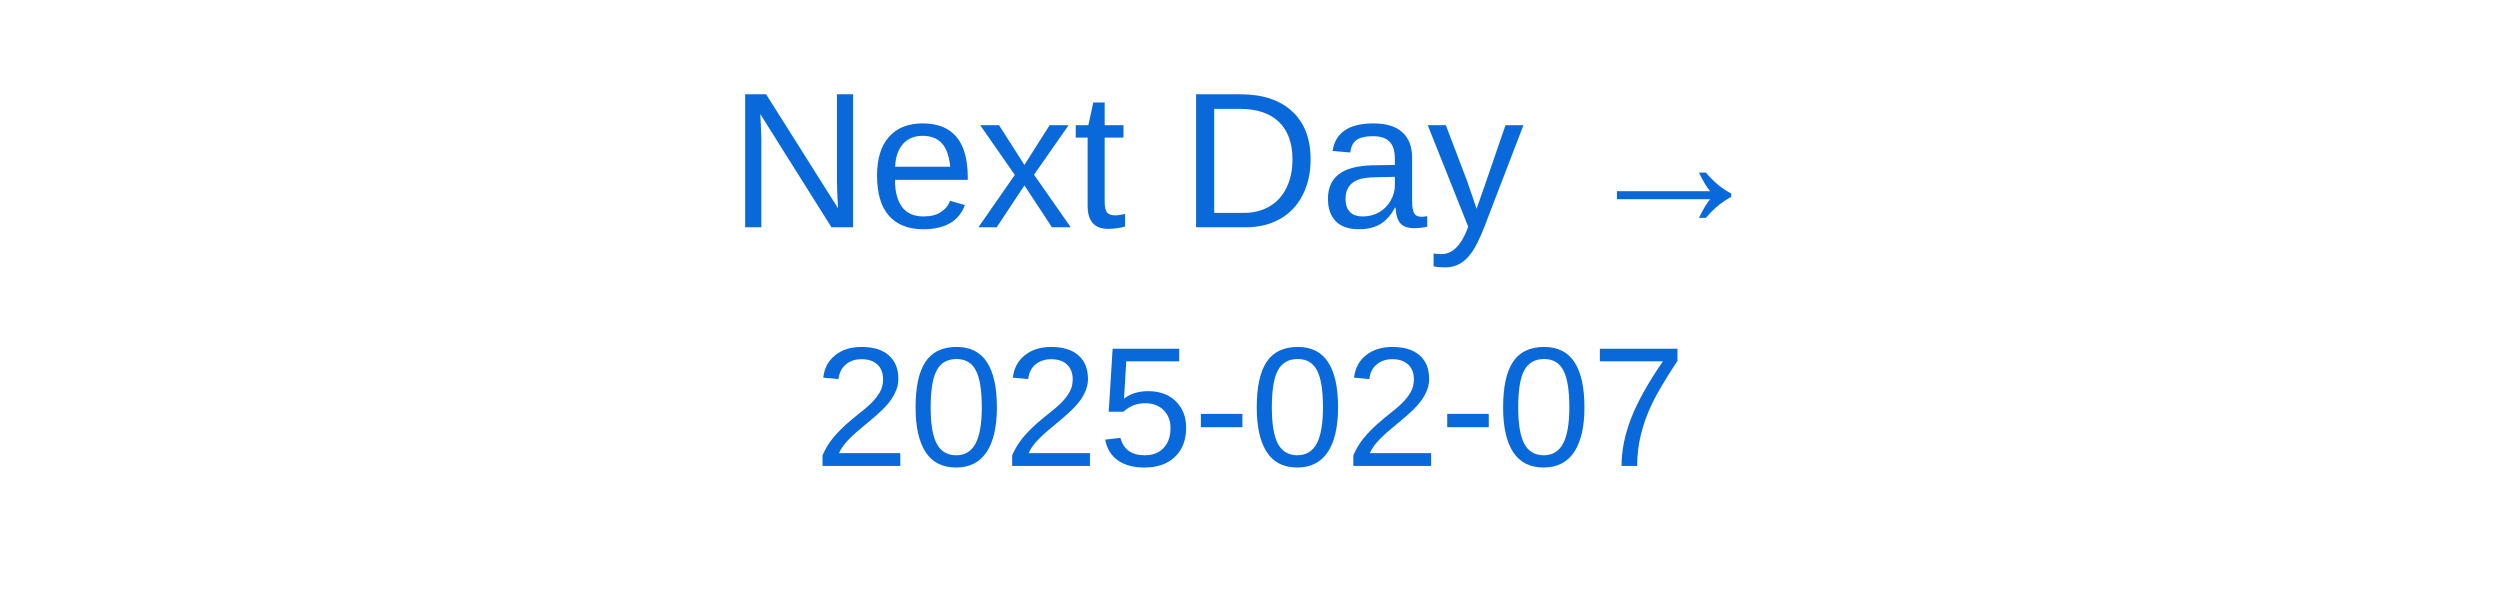
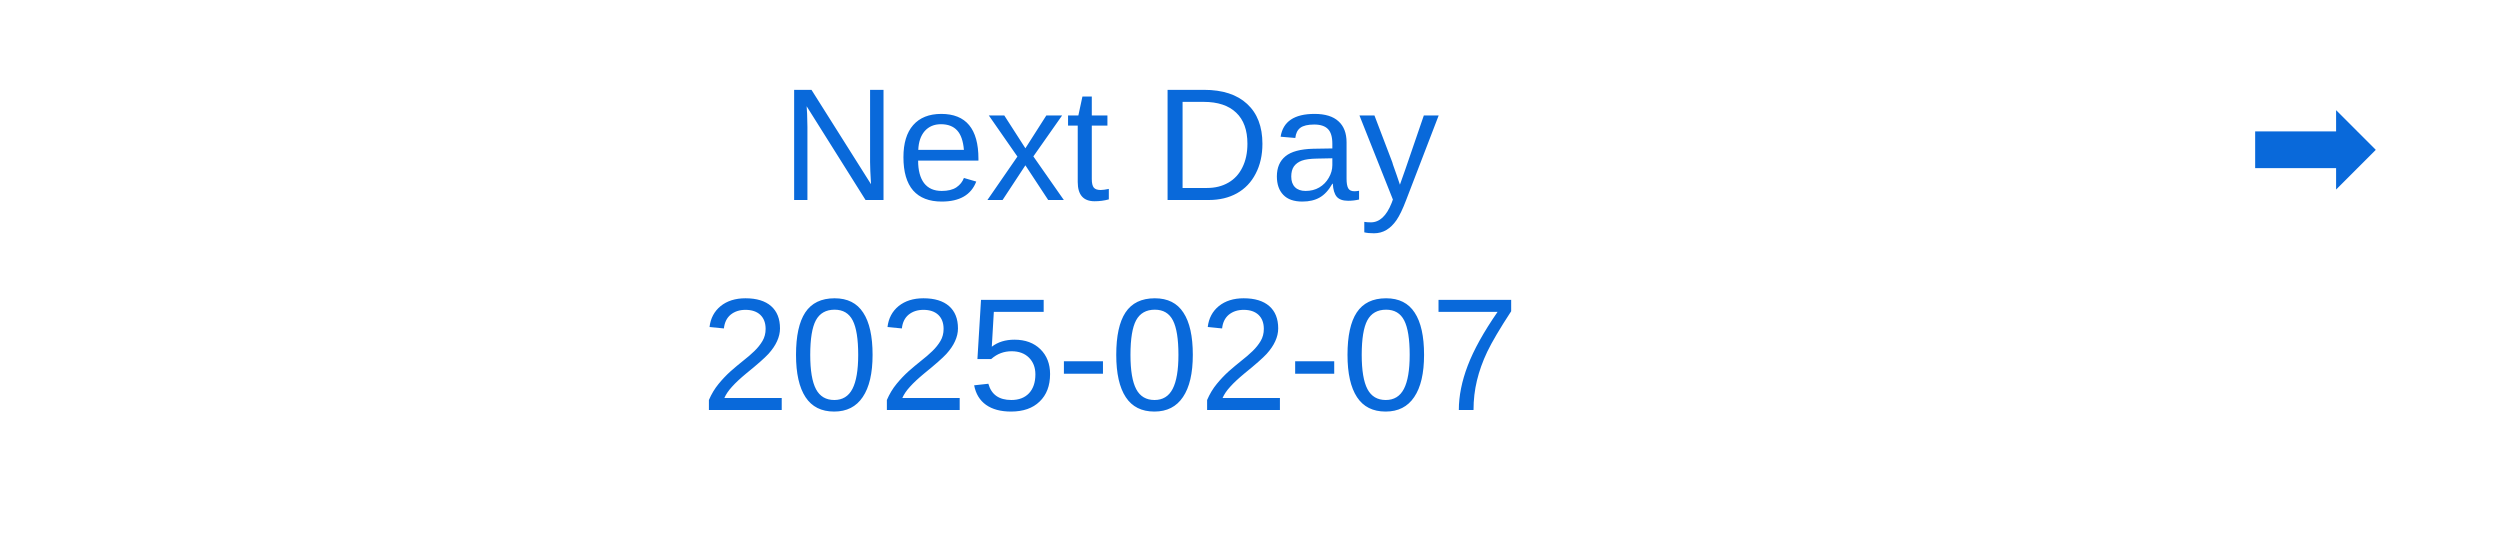
- <svg xmlns="http://www.w3.org/2000/svg" width="220" height="54" viewBox="0 0 220 54" fill="none" role="img" aria-label="Next Day → 2025-02-07">
-   <rect width="220" height="54" fill="transparent" />
-   <text x="110.0" y="20" text-anchor="middle" font-family="Arial, sans-serif" font-size="17" fill="#0969da">Next Day →</text>
-   <text x="110.0" y="41" text-anchor="middle" font-family="Arial, sans-serif" font-size="15" fill="#0969da">2025-02-07</text>
+ <svg xmlns="http://www.w3.org/2000/svg" width="250" height="54" viewBox="0 0 250 54" fill="none" role="img" aria-label="Next Day 2025-02-07">
+   <rect width="250" height="54" fill="transparent" />
+   <text x="238" y="20" text-anchor="end" font-family="Arial, sans-serif" font-size="16" fill="#0969da">➡</text>
+   <text x="111.0" y="20" text-anchor="middle" font-family="Arial, sans-serif" font-size="16" fill="#0969da">Next Day</text>
+   <text x="111.0" y="41" text-anchor="middle" font-family="Arial, sans-serif" font-size="16" fill="#0969da">2025-02-07</text>
</svg>
